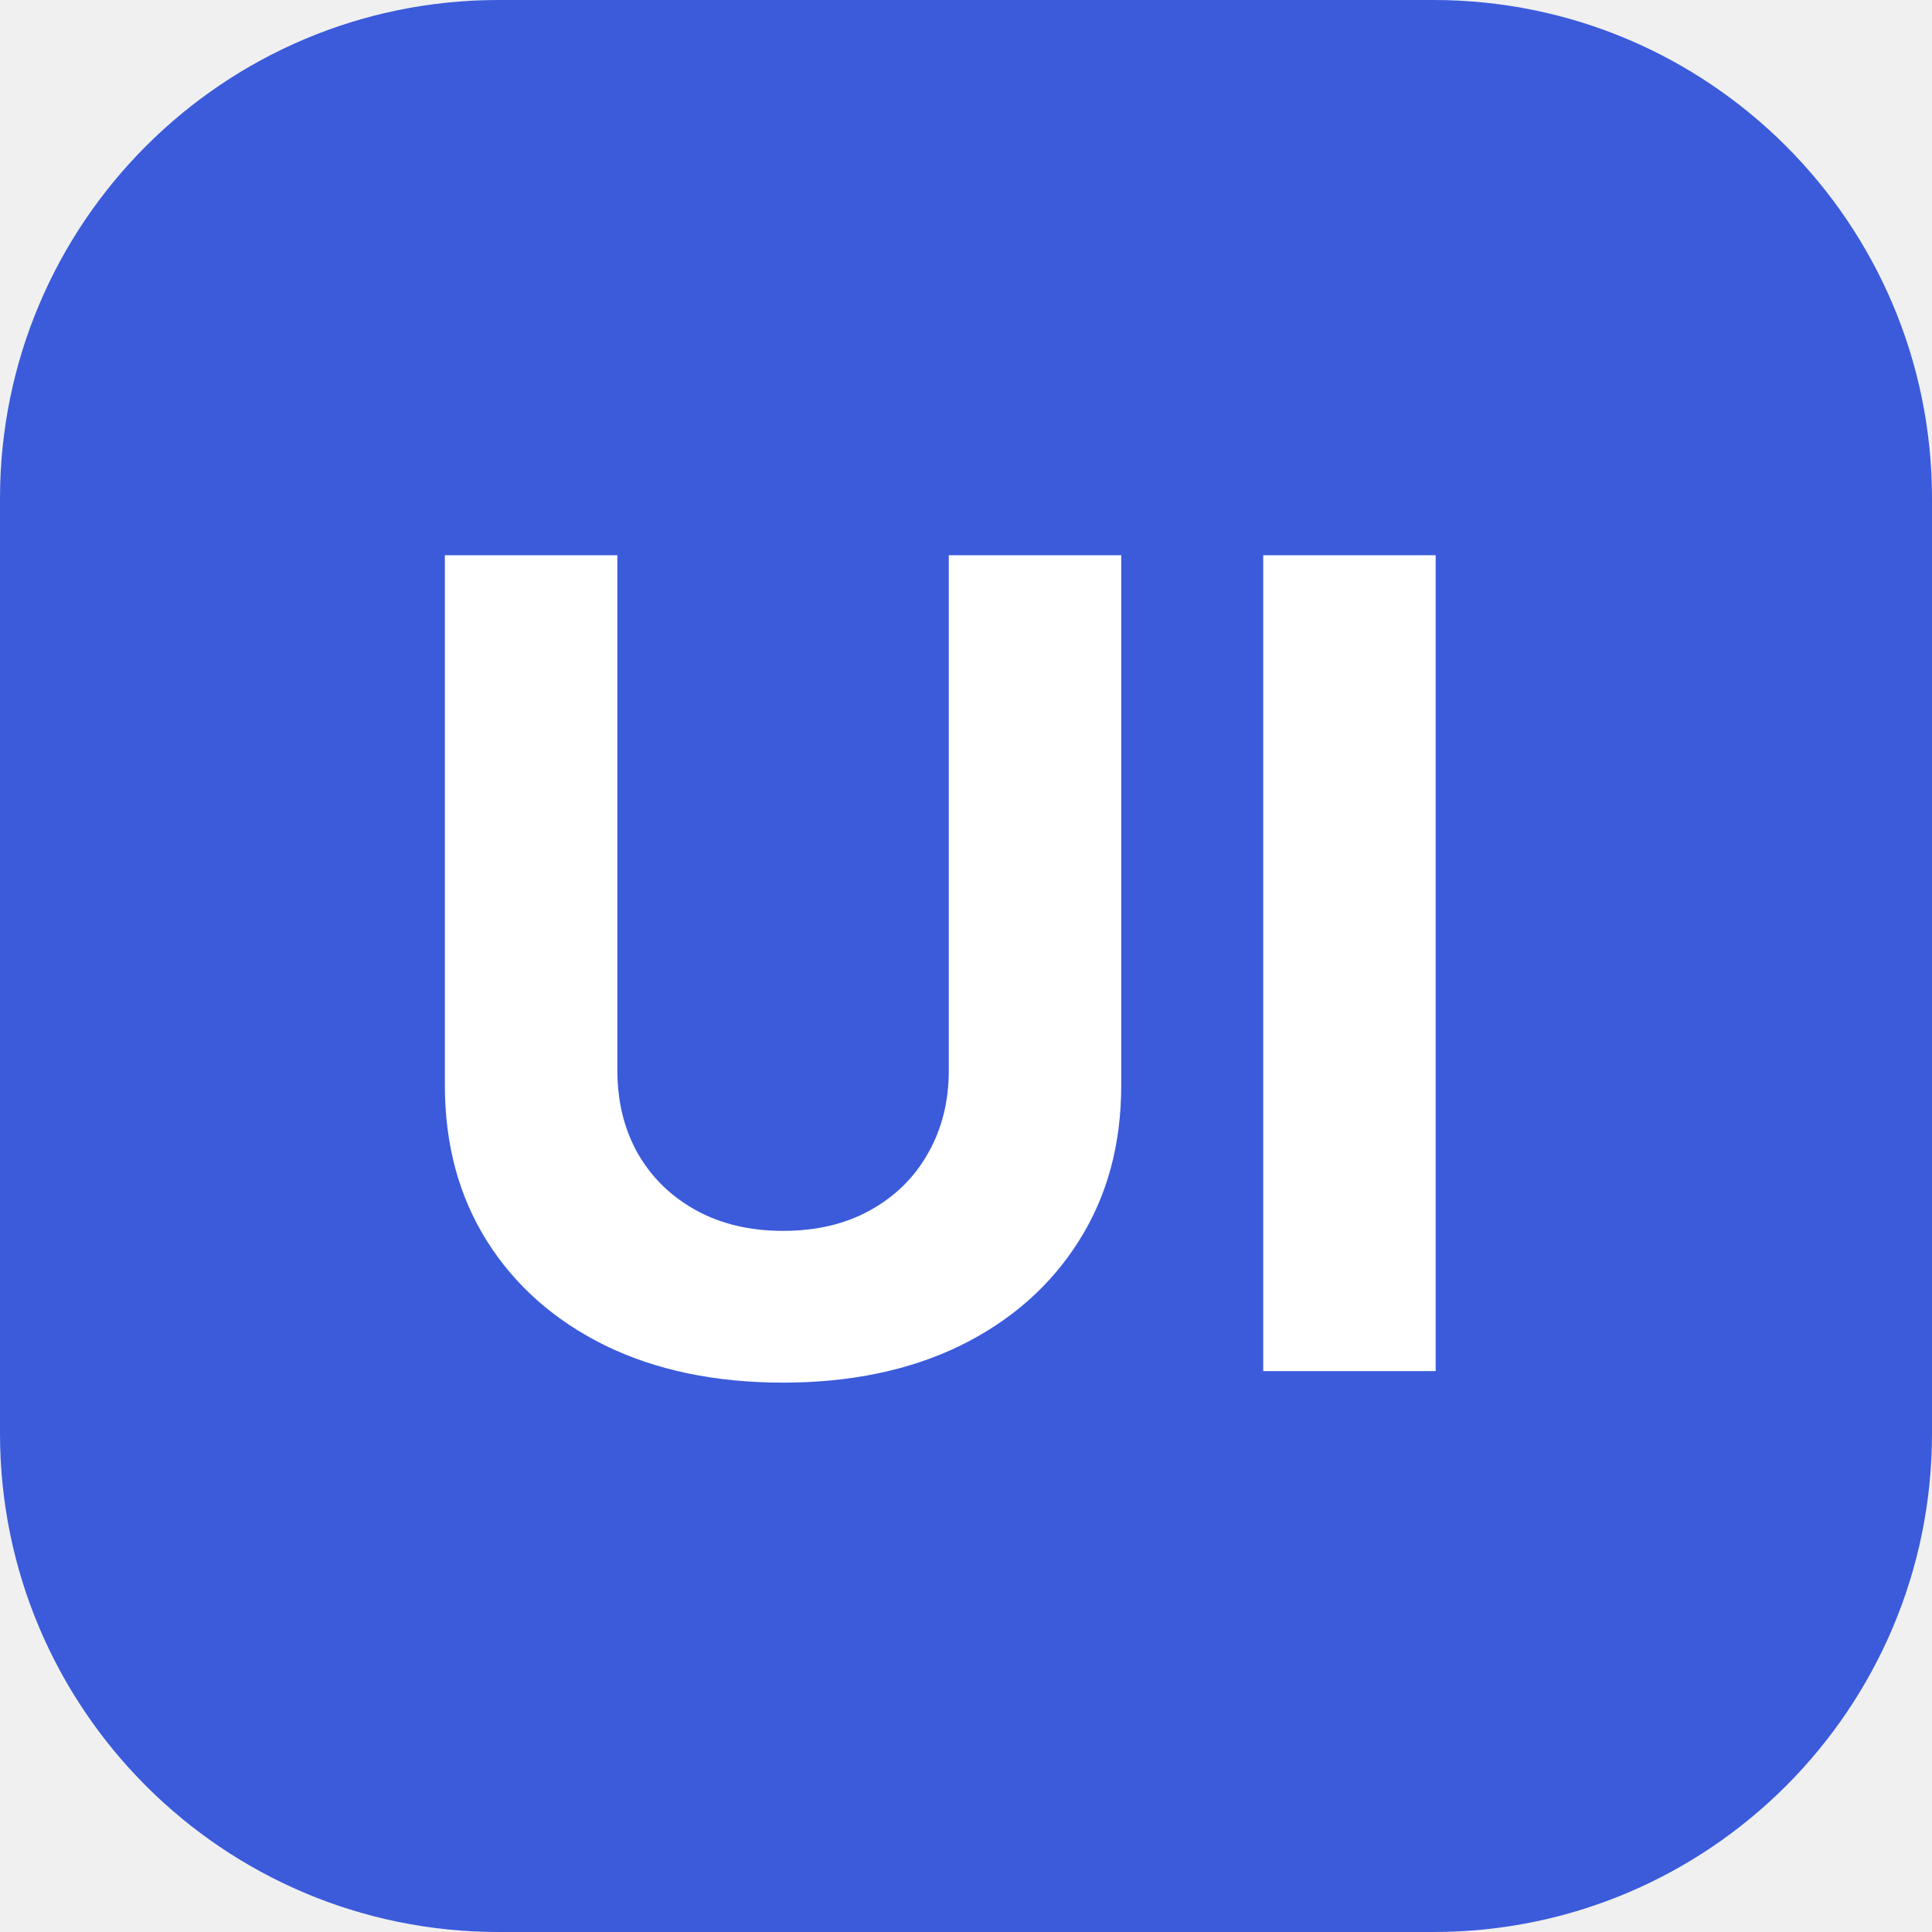
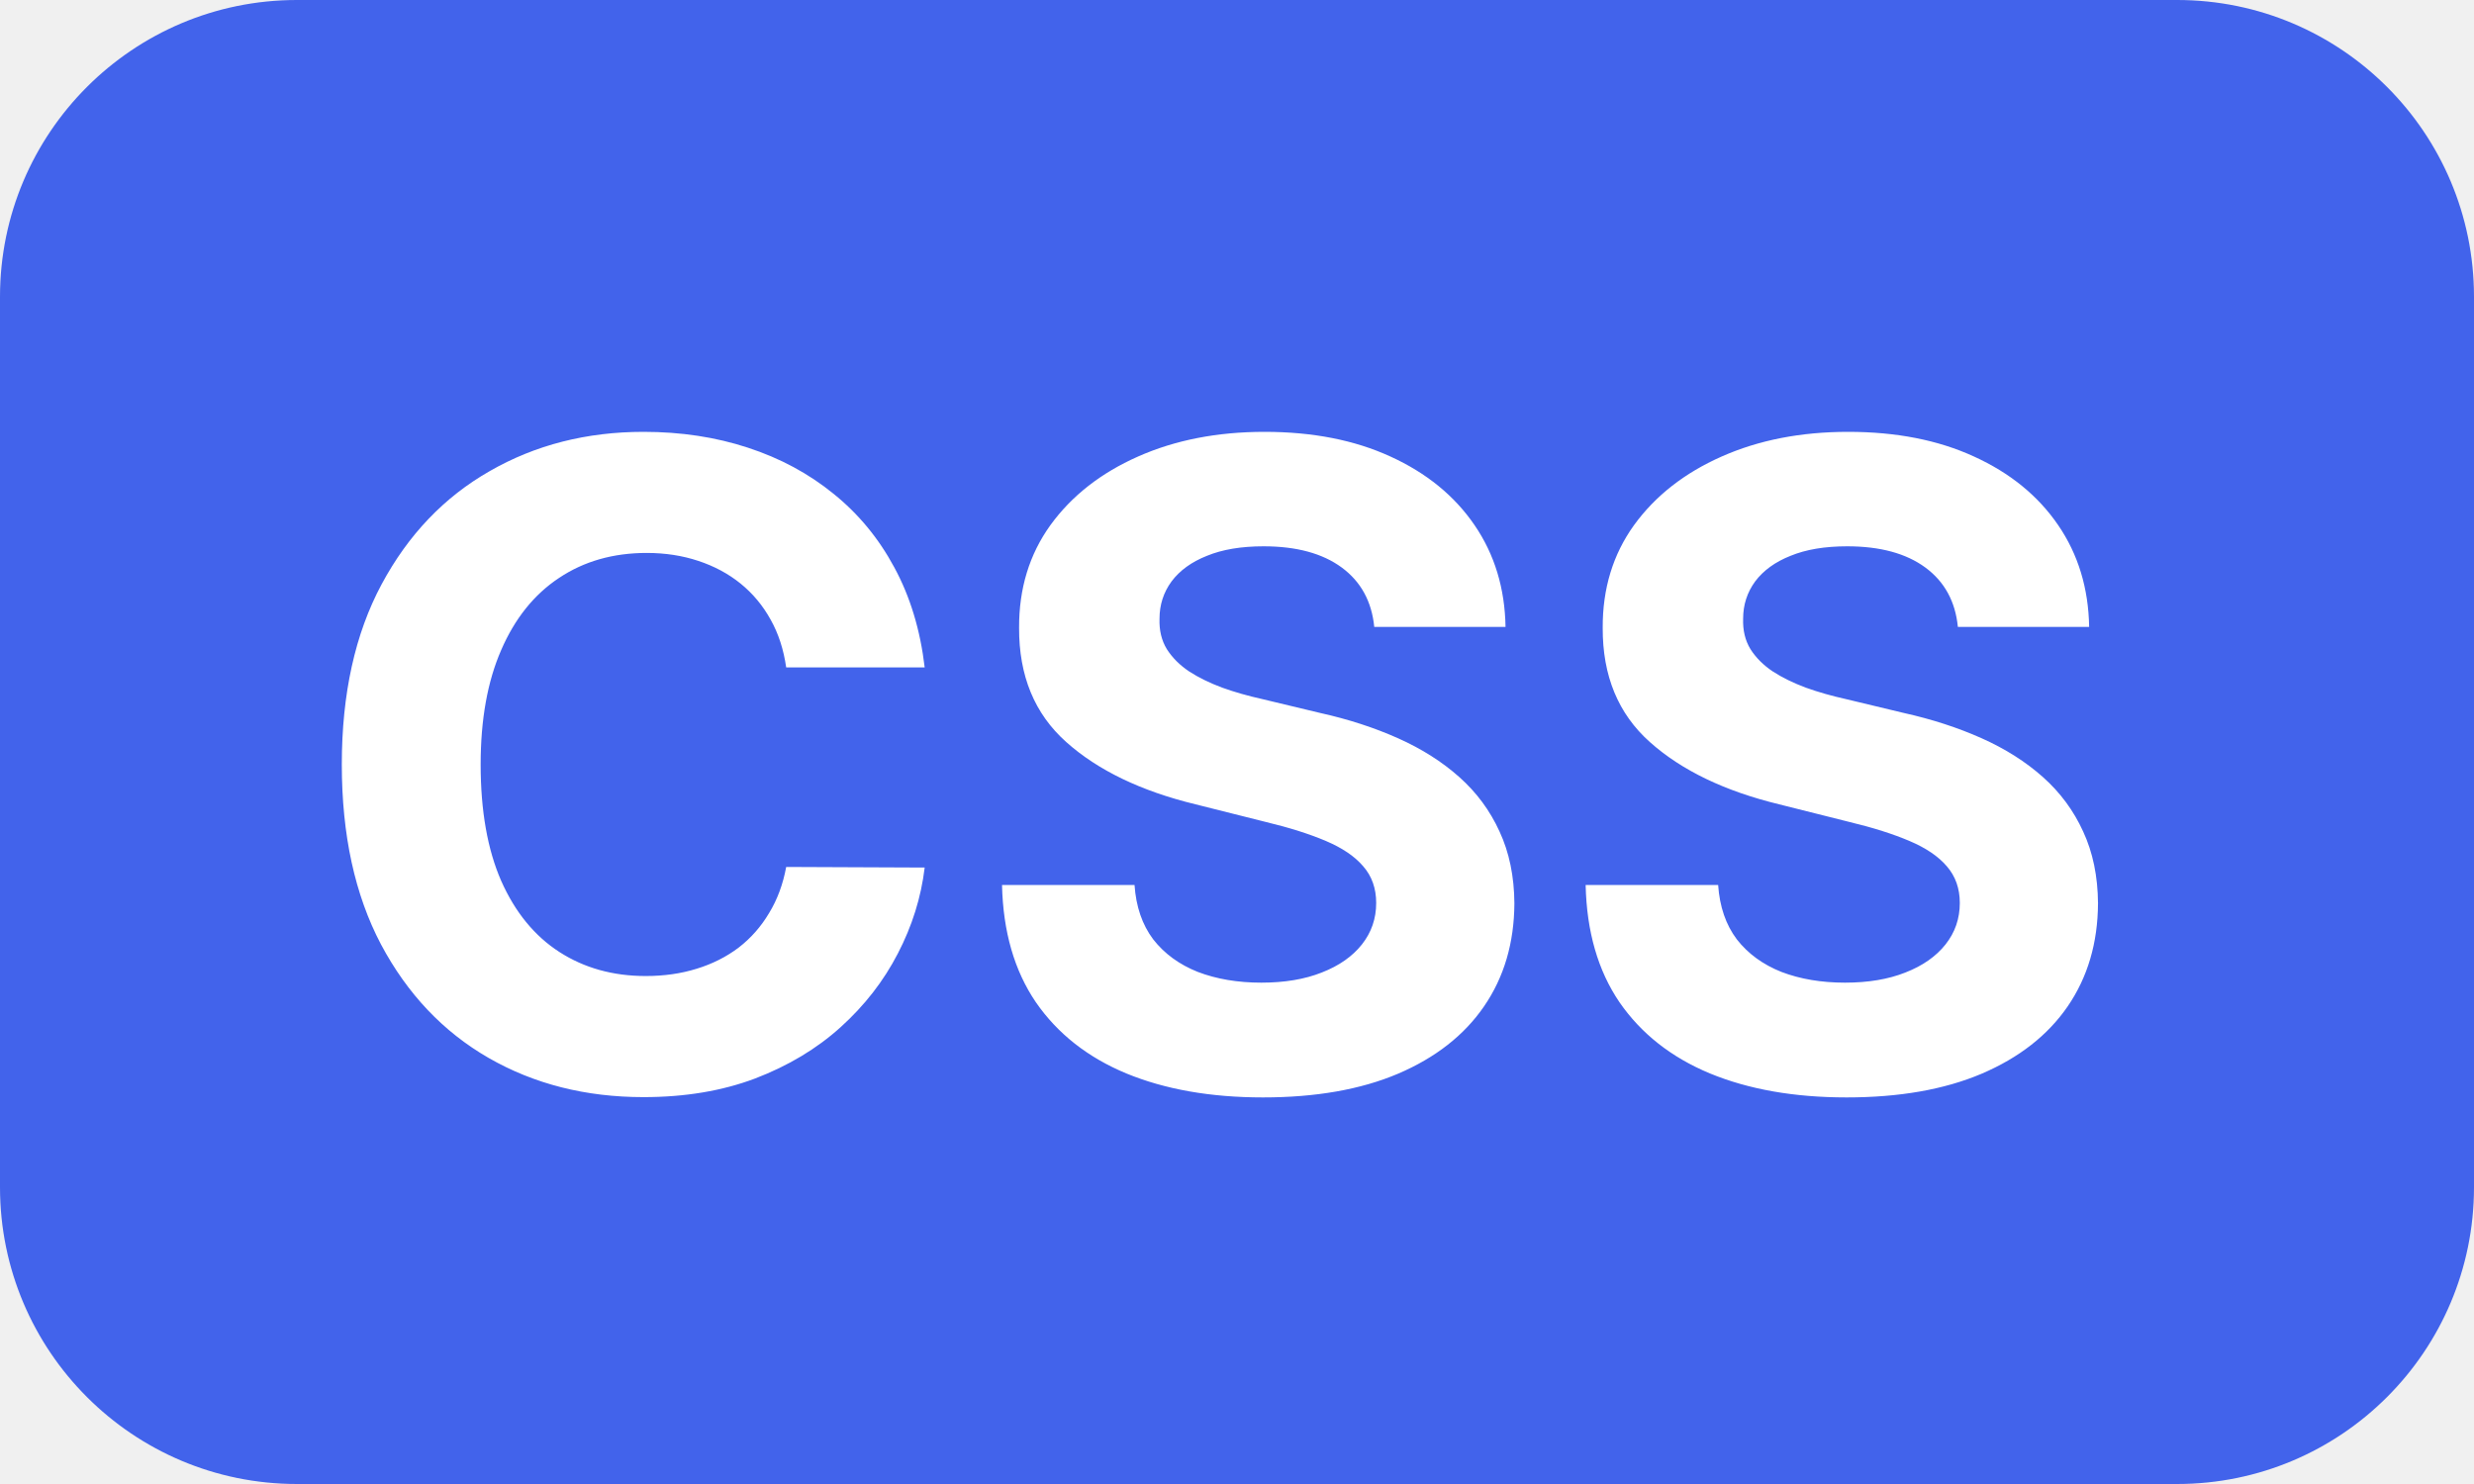
- <svg xmlns="http://www.w3.org/2000/svg" width="31" height="31" viewBox="0 0 31 31" fill="none">
-   <rect width="31" height="31" rx="8" fill="#3B5BDB" />
-   <path d="M15.224 8.909H17.991V17.41C17.991 18.365 17.764 19.2 17.308 19.916C16.856 20.632 16.223 21.19 15.409 21.591C14.595 21.987 13.647 22.185 12.565 22.185C11.478 22.185 10.528 21.987 9.714 21.591C8.9 21.19 8.267 20.632 7.815 19.916C7.364 19.2 7.138 18.365 7.138 17.41V8.909H9.906V17.174C9.906 17.673 10.014 18.116 10.232 18.504C10.453 18.891 10.764 19.196 11.165 19.418C11.565 19.639 12.032 19.75 12.565 19.75C13.102 19.75 13.568 19.639 13.964 19.418C14.365 19.196 14.674 18.891 14.891 18.504C15.113 18.116 15.224 17.673 15.224 17.174V8.909ZM23.036 8.909V22H20.269V8.909H23.036Z" fill="white" />
+ <svg xmlns="http://www.w3.org/2000/svg" width="50" height="30" viewBox="0 0 50 30" fill="none">
+   <rect width="50" height="30" rx="6" fill="#4263EB" />
+   <path d="M18.688 13.492H15.889C15.837 13.13 15.733 12.808 15.575 12.527C15.418 12.242 15.215 11.999 14.968 11.798C14.721 11.598 14.435 11.445 14.111 11.338C13.792 11.232 13.445 11.178 13.07 11.178C12.392 11.178 11.802 11.347 11.299 11.683C10.796 12.016 10.406 12.501 10.129 13.141C9.852 13.776 9.714 14.547 9.714 15.454C9.714 16.388 9.852 17.172 10.129 17.807C10.411 18.442 10.803 18.921 11.305 19.245C11.808 19.569 12.39 19.731 13.05 19.731C13.421 19.731 13.764 19.682 14.079 19.584C14.399 19.486 14.682 19.343 14.93 19.155C15.177 18.964 15.381 18.732 15.543 18.459C15.71 18.186 15.825 17.875 15.889 17.526L18.688 17.538C18.616 18.139 18.435 18.719 18.145 19.277C17.859 19.831 17.474 20.327 16.988 20.766C16.506 21.201 15.931 21.546 15.262 21.802C14.597 22.053 13.845 22.179 13.006 22.179C11.838 22.179 10.794 21.915 9.874 21.386C8.957 20.858 8.233 20.093 7.7 19.092C7.172 18.09 6.908 16.878 6.908 15.454C6.908 14.027 7.176 12.812 7.713 11.811C8.25 10.81 8.979 10.047 9.899 9.523C10.82 8.994 11.855 8.73 13.006 8.73C13.764 8.73 14.467 8.837 15.115 9.05C15.767 9.263 16.345 9.574 16.847 9.983C17.35 10.388 17.759 10.884 18.075 11.472C18.394 12.06 18.599 12.734 18.688 13.492ZM27.774 12.674C27.723 12.158 27.504 11.758 27.116 11.472C26.728 11.187 26.202 11.044 25.537 11.044C25.086 11.044 24.704 11.108 24.393 11.236C24.082 11.359 23.843 11.532 23.677 11.754C23.515 11.975 23.434 12.227 23.434 12.508C23.426 12.742 23.475 12.947 23.581 13.121C23.692 13.296 23.843 13.447 24.035 13.575C24.227 13.699 24.448 13.807 24.7 13.901C24.951 13.991 25.22 14.068 25.505 14.131L26.681 14.413C27.253 14.54 27.777 14.711 28.254 14.924C28.731 15.137 29.145 15.399 29.494 15.71C29.843 16.021 30.114 16.388 30.306 16.81C30.502 17.232 30.602 17.715 30.606 18.261C30.602 19.062 30.397 19.756 29.992 20.345C29.592 20.928 29.012 21.382 28.254 21.706C27.5 22.026 26.59 22.185 25.524 22.185C24.468 22.185 23.547 22.023 22.763 21.7C21.983 21.376 21.374 20.896 20.935 20.261C20.5 19.622 20.272 18.832 20.251 17.89H22.929C22.959 18.329 23.085 18.695 23.306 18.989C23.532 19.279 23.833 19.499 24.208 19.648C24.587 19.793 25.015 19.865 25.492 19.865C25.961 19.865 26.368 19.797 26.713 19.66C27.063 19.524 27.334 19.334 27.525 19.092C27.717 18.849 27.813 18.57 27.813 18.254C27.813 17.96 27.726 17.713 27.551 17.513C27.38 17.312 27.129 17.142 26.797 17.001C26.468 16.861 26.066 16.733 25.588 16.618L24.163 16.26C23.059 15.992 22.188 15.572 21.549 15.001C20.909 14.43 20.592 13.661 20.596 12.693C20.592 11.901 20.803 11.208 21.229 10.616C21.659 10.023 22.25 9.561 23 9.229C23.75 8.896 24.602 8.73 25.556 8.73C26.528 8.73 27.376 8.896 28.101 9.229C28.829 9.561 29.396 10.023 29.801 10.616C30.206 11.208 30.414 11.894 30.427 12.674H27.774ZM39.569 12.674C39.518 12.158 39.299 11.758 38.911 11.472C38.523 11.187 37.997 11.044 37.332 11.044C36.88 11.044 36.499 11.108 36.188 11.236C35.877 11.359 35.638 11.532 35.472 11.754C35.31 11.975 35.229 12.227 35.229 12.508C35.221 12.742 35.27 12.947 35.376 13.121C35.487 13.296 35.638 13.447 35.83 13.575C36.022 13.699 36.243 13.807 36.495 13.901C36.746 13.991 37.015 14.068 37.3 14.131L38.476 14.413C39.047 14.54 39.572 14.711 40.049 14.924C40.526 15.137 40.94 15.399 41.289 15.71C41.638 16.021 41.909 16.388 42.101 16.81C42.297 17.232 42.397 17.715 42.401 18.261C42.397 19.062 42.192 19.756 41.788 20.345C41.387 20.928 40.807 21.382 40.049 21.706C39.295 22.026 38.385 22.185 37.319 22.185C36.263 22.185 35.342 22.023 34.558 21.7C33.778 21.376 33.169 20.896 32.73 20.261C32.295 19.622 32.067 18.832 32.046 17.89H34.724C34.754 18.329 34.88 18.695 35.101 18.989C35.327 19.279 35.628 19.499 36.003 19.648C36.382 19.793 36.81 19.865 37.288 19.865C37.756 19.865 38.163 19.797 38.508 19.66C38.858 19.524 39.128 19.334 39.32 19.092C39.512 18.849 39.608 18.57 39.608 18.254C39.608 17.96 39.52 17.713 39.346 17.513C39.175 17.312 38.924 17.142 38.591 17.001C38.263 16.861 37.861 16.733 37.383 16.618L35.958 16.26C34.854 15.992 33.983 15.572 33.344 15.001C32.704 14.43 32.387 13.661 32.391 12.693C32.387 11.901 32.598 11.208 33.024 10.616C33.454 10.023 34.045 9.561 34.795 9.229C35.545 8.896 36.397 8.73 37.351 8.73C38.323 8.73 39.171 8.896 39.895 9.229C40.624 9.561 41.191 10.023 41.596 10.616C42.001 11.208 42.209 11.894 42.222 12.674H39.569Z" fill="white" />
</svg>
